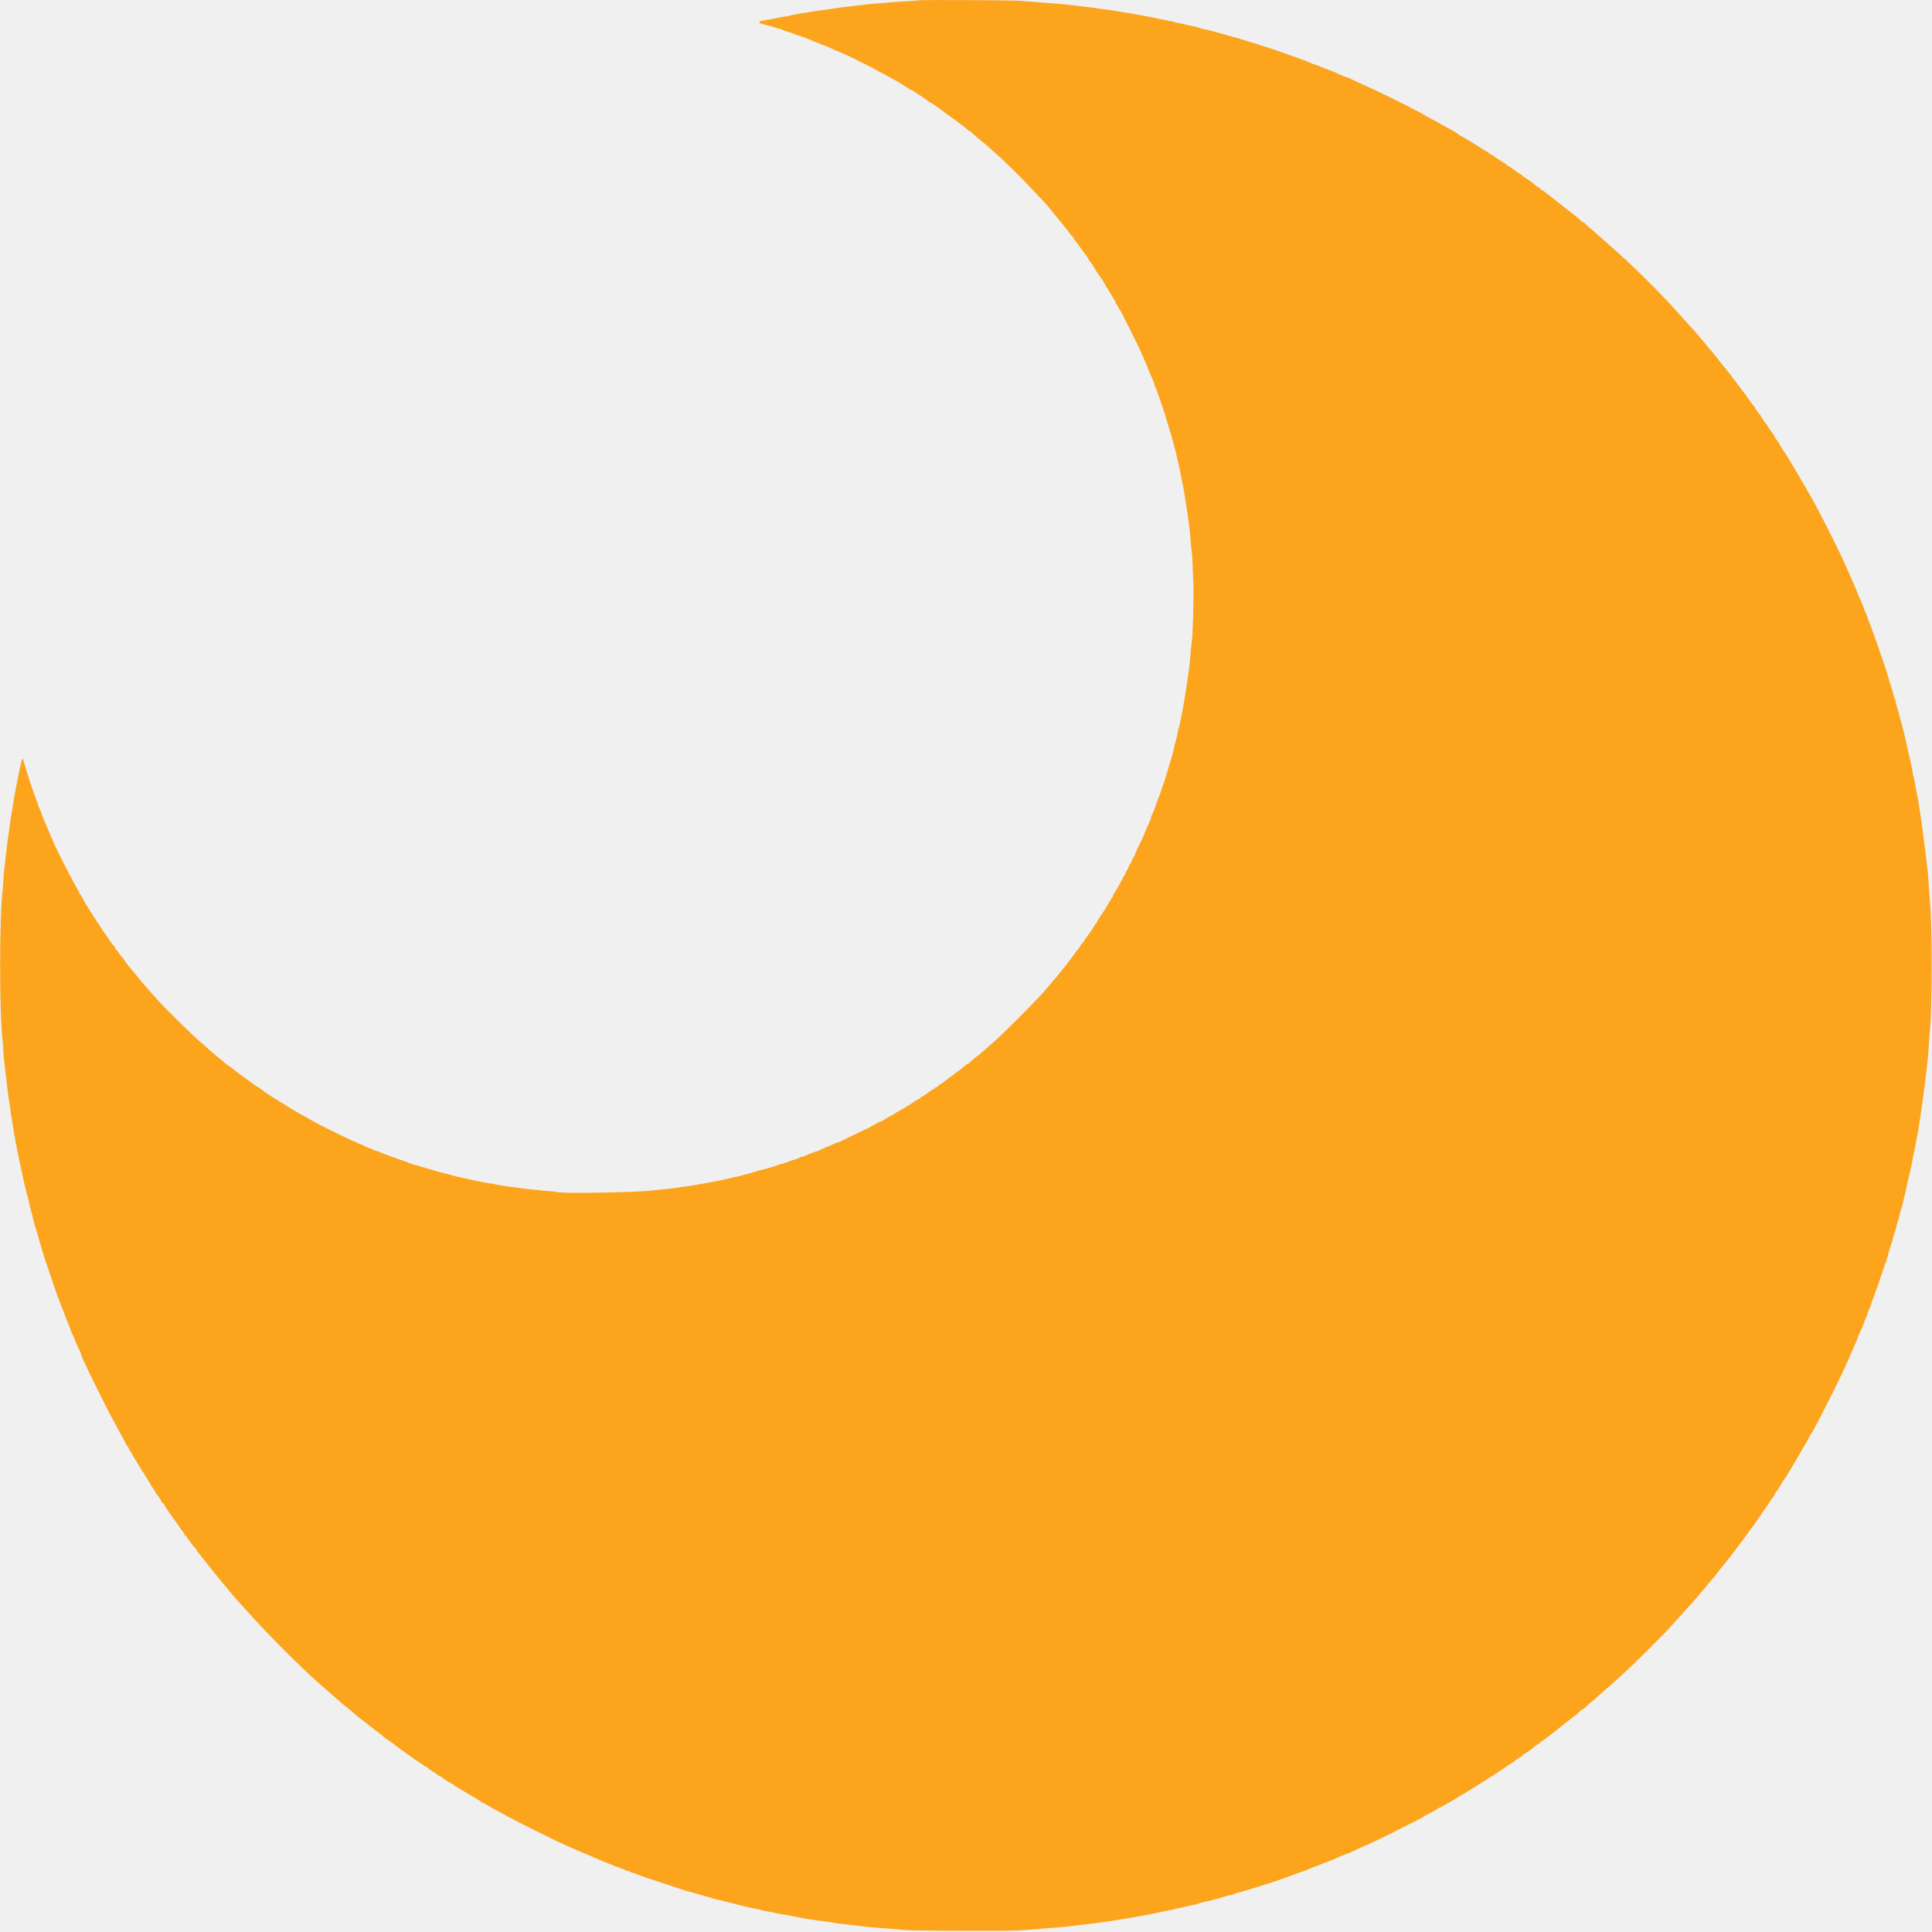
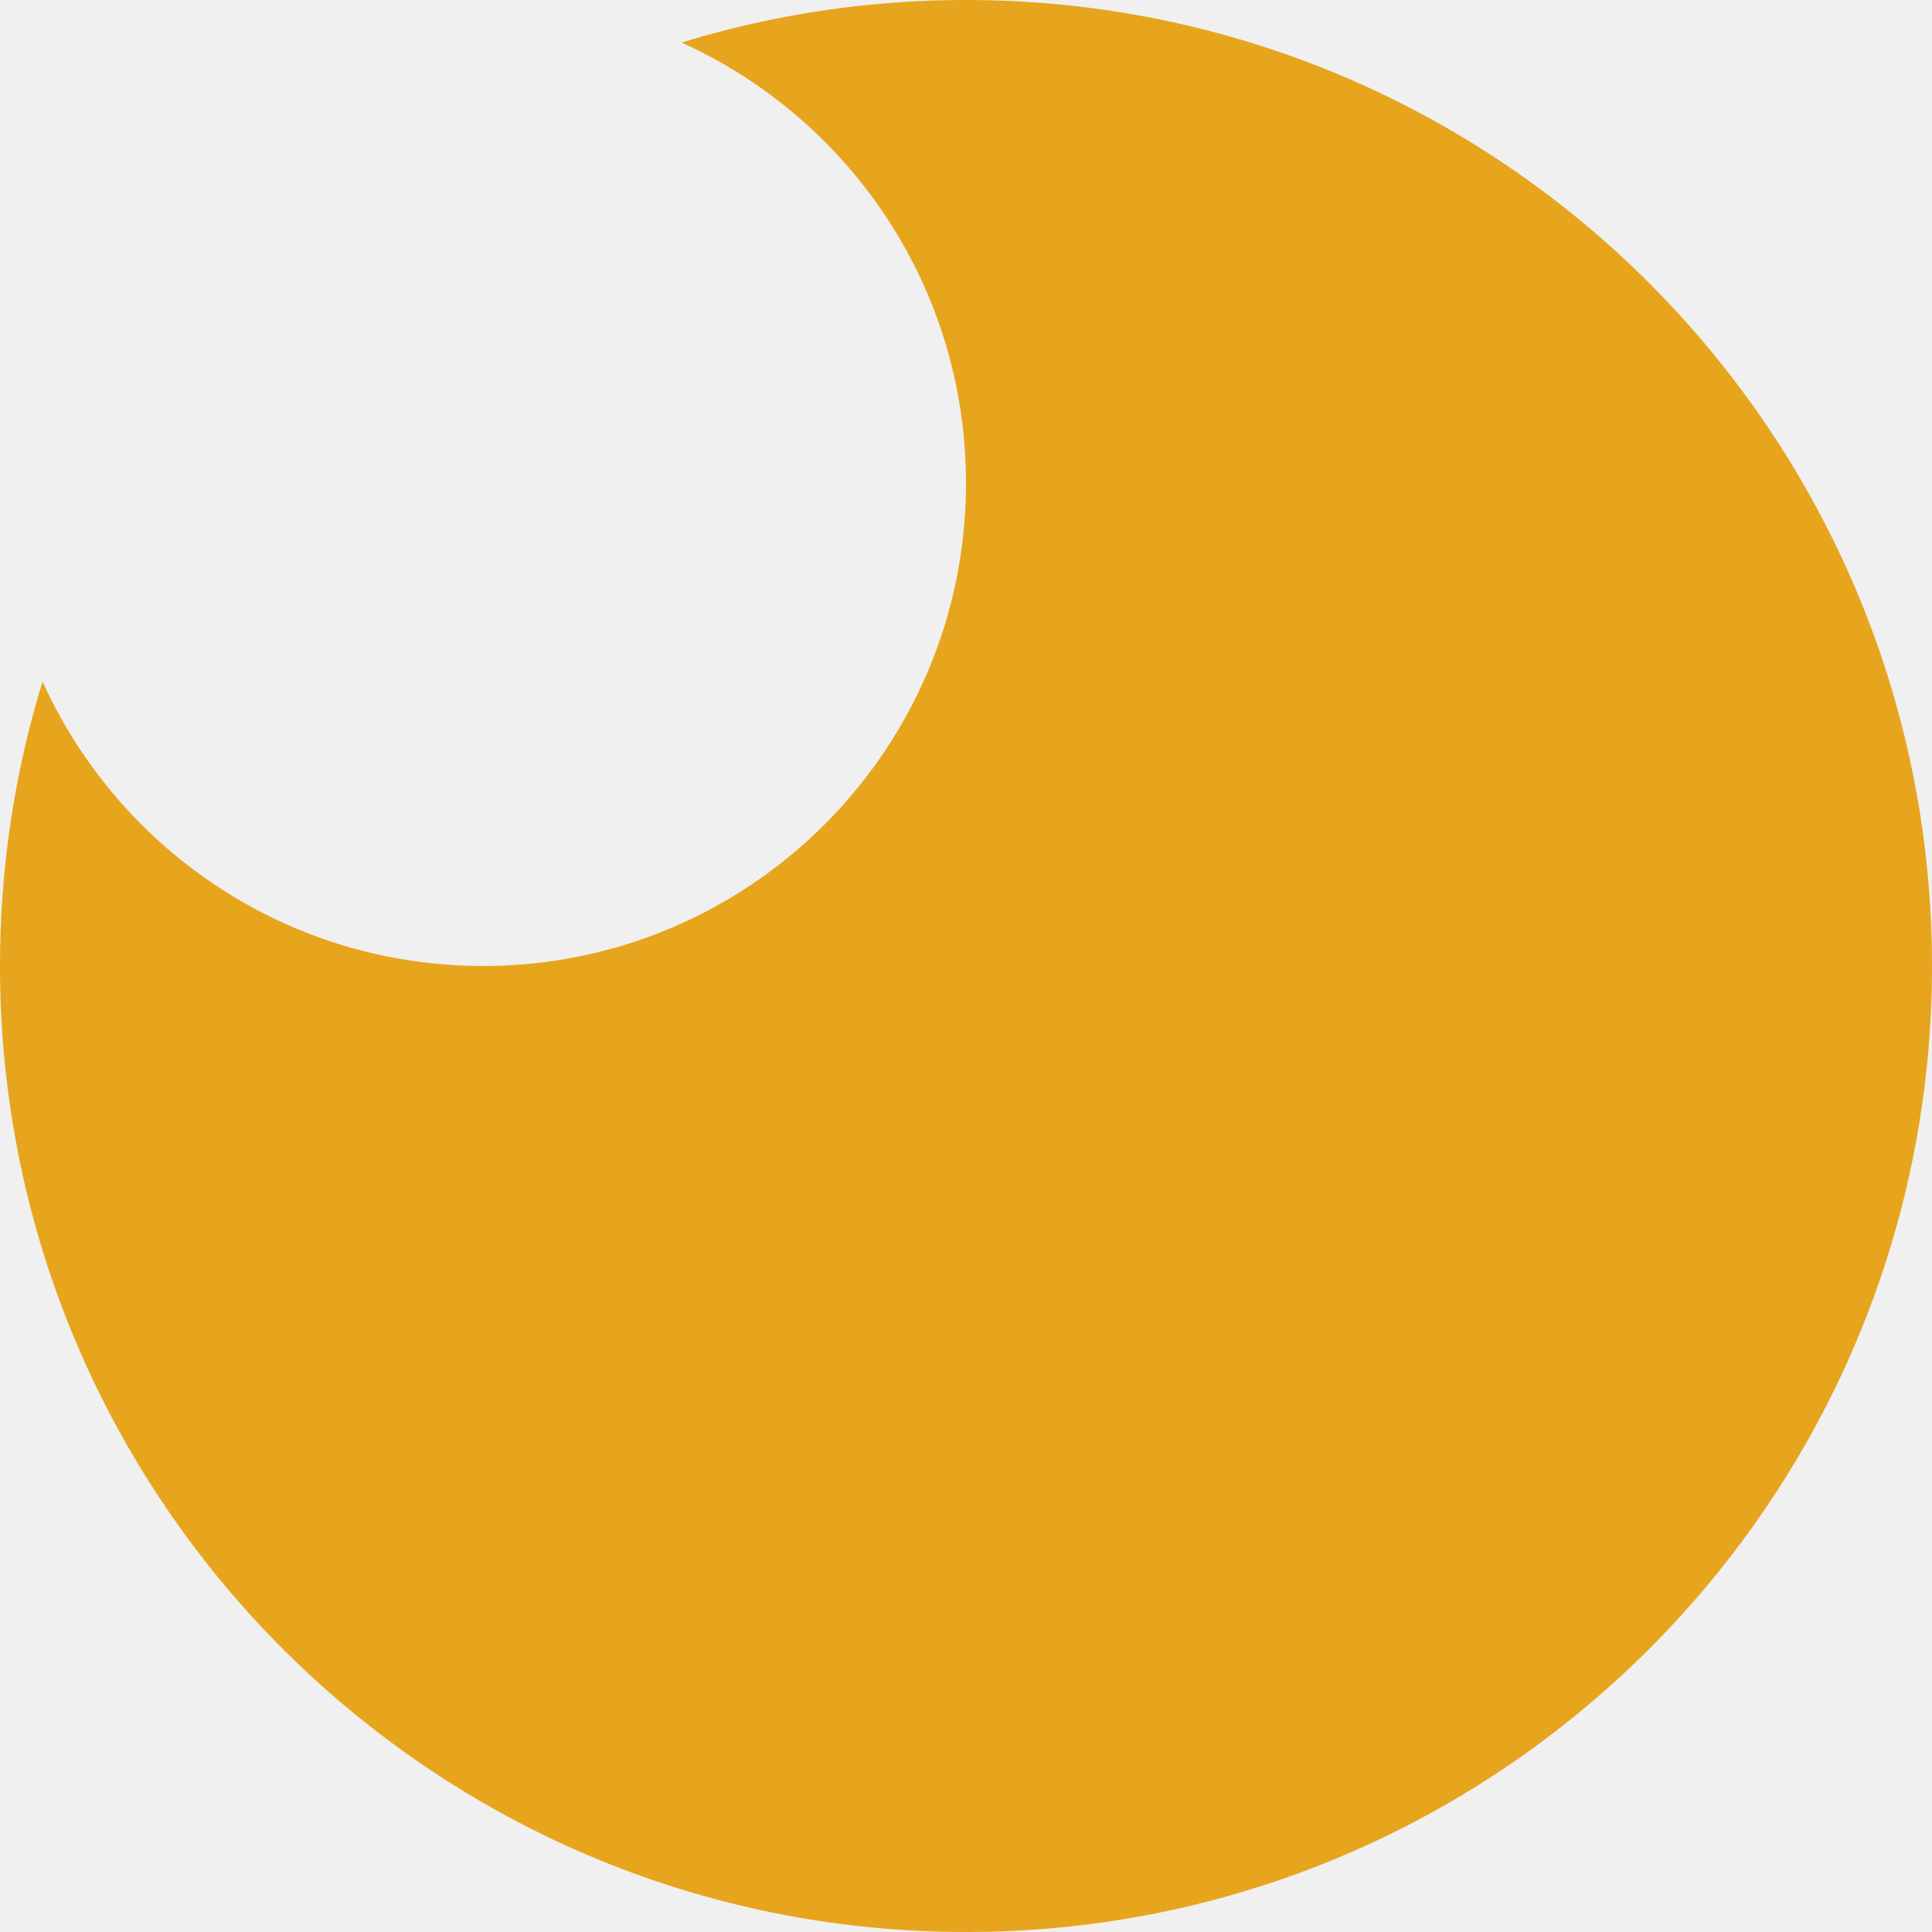
- <svg xmlns="http://www.w3.org/2000/svg" id="svg" version="1.1" width="32" height="32" viewBox="0, 0, 400, 400">
-   <g id="svgg">
-     <path id="path0" d="M190.142 0.074 C 190.110 0.103,189.146 0.176,188.000 0.237 C 186.854 0.298,185.204 0.416,184.333 0.499 C 183.463 0.582,182.037 0.696,181.167 0.752 C 180.296 0.807,179.471 0.881,179.333 0.915 C 179.196 0.949,178.633 1.022,178.083 1.076 C 177.533 1.131,176.896 1.211,176.667 1.254 C 176.438 1.297,175.800 1.371,175.250 1.418 C 174.099 1.517,173.450 1.604,172.167 1.830 C 171.662 1.918,170.875 2.032,170.417 2.082 C 169.066 2.230,168.470 2.320,167.500 2.526 C 166.996 2.632,166.433 2.710,166.250 2.697 C 166.067 2.685,165.692 2.744,165.417 2.828 C 165.142 2.913,164.627 3.024,164.272 3.076 C 163.918 3.128,163.578 3.202,163.517 3.240 C 163.456 3.277,163.071 3.348,162.661 3.397 C 162.252 3.445,161.354 3.609,160.667 3.760 C 159.979 3.911,159.248 4.057,159.042 4.086 C 157.877 4.246,157.324 4.380,157.234 4.526 C 157.084 4.769,157.136 4.791,158.911 5.253 C 159.814 5.487,160.631 5.728,160.727 5.787 C 160.824 5.847,161.080 5.915,161.297 5.938 C 161.514 5.961,161.780 6.046,161.887 6.127 C 161.995 6.207,162.421 6.370,162.833 6.489 C 163.246 6.608,163.733 6.767,163.917 6.844 C 164.100 6.921,164.625 7.110,165.083 7.266 C 166.999 7.915,167.609 8.146,168.083 8.398 C 168.358 8.545,168.666 8.665,168.766 8.666 C 168.867 8.666,169.189 8.786,169.482 8.932 C 169.775 9.079,170.105 9.217,170.216 9.240 C 170.476 9.295,170.991 9.511,172.379 10.148 C 173.000 10.433,173.542 10.667,173.583 10.667 C 173.721 10.667,177.126 12.246,177.500 12.484 C 177.637 12.572,178.425 12.964,179.250 13.357 C 180.075 13.749,181.012 14.230,181.333 14.425 C 181.654 14.620,182.742 15.215,183.750 15.745 C 185.421 16.625,186.319 17.158,188.009 18.275 C 188.335 18.491,188.660 18.667,188.732 18.667 C 188.803 18.667,189.174 18.880,189.556 19.140 C 189.938 19.400,190.588 19.831,191.000 20.098 C 191.412 20.365,191.895 20.715,192.073 20.875 C 192.251 21.035,192.453 21.167,192.523 21.167 C 192.671 21.167,194.781 22.603,195.201 22.989 C 195.357 23.132,195.867 23.512,196.335 23.833 C 196.803 24.154,197.612 24.742,198.134 25.141 C 198.656 25.539,199.299 26.026,199.563 26.224 C 199.826 26.422,200.183 26.715,200.354 26.875 C 200.526 27.035,200.738 27.167,200.825 27.167 C 200.912 27.167,201.043 27.262,201.117 27.378 C 201.190 27.494,201.887 28.110,202.667 28.747 C 203.446 29.384,204.346 30.145,204.667 30.439 C 204.987 30.734,205.438 31.134,205.667 31.330 C 207.681 33.052,211.148 36.442,213.500 38.990 C 214.463 40.032,215.485 41.117,215.772 41.401 C 216.364 41.984,217.380 43.163,218.000 43.985 C 218.229 44.288,218.604 44.745,218.833 45.000 C 219.063 45.255,219.438 45.710,219.667 46.011 C 219.896 46.312,220.161 46.639,220.256 46.738 C 220.351 46.836,220.651 47.217,220.923 47.583 C 221.707 48.642,221.735 48.676,222.042 48.965 C 222.202 49.117,222.333 49.330,222.333 49.440 C 222.333 49.549,222.396 49.664,222.473 49.694 C 222.549 49.725,222.869 50.127,223.183 50.587 C 223.498 51.047,224.110 51.885,224.544 52.449 C 224.978 53.013,225.333 53.539,225.333 53.619 C 225.333 53.698,225.555 54.022,225.827 54.340 C 226.098 54.657,226.323 54.971,226.327 55.038 C 226.334 55.177,227.716 57.296,228.036 57.659 C 228.154 57.793,228.344 58.093,228.458 58.326 C 228.573 58.559,228.814 58.975,228.995 59.250 C 229.176 59.525,229.477 60.012,229.664 60.333 C 230.188 61.234,230.379 61.546,230.702 62.035 C 230.866 62.283,231.000 62.602,231.000 62.743 C 231.000 62.884,231.066 63.000,231.146 63.000 C 231.227 63.000,231.391 63.244,231.512 63.542 C 231.632 63.840,231.784 64.121,231.848 64.167 C 231.981 64.261,232.106 64.504,234.458 69.218 C 235.398 71.101,236.167 72.688,236.167 72.745 C 236.167 72.802,236.417 73.389,236.723 74.049 C 237.029 74.710,237.562 75.962,237.907 76.833 C 238.251 77.704,238.638 78.616,238.767 78.859 C 238.895 79.102,239.000 79.454,239.000 79.641 C 239.000 79.828,239.073 80.025,239.162 80.081 C 239.289 80.159,239.656 81.164,239.741 81.667 C 239.749 81.712,239.800 81.825,239.855 81.917 C 239.936 82.050,240.505 83.662,240.591 84.000 C 240.603 84.046,240.659 84.196,240.716 84.333 C 240.843 84.640,241.570 87.004,242.023 88.583 C 242.207 89.225,242.464 90.087,242.593 90.500 C 242.885 91.430,243.608 94.243,243.728 94.917 C 243.777 95.192,243.927 95.829,244.062 96.333 C 244.198 96.837,244.342 97.513,244.383 97.833 C 244.424 98.154,244.572 98.904,244.711 99.500 C 245.163 101.437,246.261 108.704,246.411 110.750 C 246.550 112.645,246.686 114.066,246.754 114.333 C 246.821 114.597,246.932 116.872,247.087 121.167 C 247.172 123.507,246.949 131.526,246.765 132.750 C 246.655 133.482,246.482 135.258,246.401 136.500 C 246.338 137.456,246.093 139.268,245.486 143.250 C 245.073 145.965,244.233 150.303,244.005 150.903 C 243.922 151.121,243.808 151.626,243.750 152.025 C 243.693 152.424,243.533 153.125,243.394 153.583 C 243.255 154.042,243.105 154.642,243.060 154.917 C 243.016 155.192,242.831 155.904,242.650 156.500 C 242.105 158.292,241.692 159.681,241.313 161.000 C 241.116 161.688,240.901 162.325,240.836 162.417 C 240.771 162.508,240.620 162.958,240.500 163.417 C 240.380 163.875,240.229 164.325,240.164 164.417 C 240.100 164.508,239.892 165.033,239.702 165.583 C 239.024 167.551,238.623 168.586,238.480 168.742 C 238.399 168.829,238.333 169.028,238.333 169.184 C 238.333 169.341,238.189 169.757,238.013 170.109 C 237.837 170.462,237.454 171.345,237.162 172.072 C 236.871 172.799,236.572 173.511,236.498 173.655 C 235.769 175.073,235.000 176.747,235.000 176.914 C 235.000 177.028,234.850 177.312,234.667 177.545 C 234.483 177.779,234.332 178.070,234.330 178.193 C 234.328 178.316,234.179 178.604,234.000 178.833 C 233.821 179.063,233.671 179.362,233.667 179.500 C 233.663 179.637,233.513 179.938,233.333 180.167 C 233.154 180.396,233.006 180.700,233.004 180.844 C 233.002 180.987,232.847 181.268,232.660 181.469 C 232.473 181.669,232.369 181.833,232.429 181.833 C 232.489 181.833,232.402 182.040,232.236 182.292 C 232.069 182.544,231.797 183.012,231.631 183.333 C 231.311 183.951,231.104 184.298,230.614 185.041 C 230.447 185.293,230.365 185.500,230.431 185.500 C 230.497 185.500,230.434 185.631,230.290 185.792 C 230.146 185.952,229.778 186.543,229.472 187.104 C 229.167 187.665,228.784 188.303,228.622 188.521 C 228.143 189.166,227.167 190.688,227.167 190.790 C 227.167 190.843,226.979 191.131,226.750 191.431 C 226.521 191.732,226.333 192.024,226.333 192.081 C 226.333 192.138,225.904 192.762,225.379 193.467 C 224.854 194.173,224.423 194.789,224.420 194.837 C 224.418 194.885,224.248 195.106,224.042 195.327 C 223.835 195.548,223.667 195.779,223.667 195.839 C 223.667 195.900,223.518 196.129,223.336 196.349 C 222.824 196.971,222.768 197.045,222.334 197.667 C 222.111 197.987,221.850 198.341,221.755 198.453 C 221.511 198.741,221.317 198.993,220.759 199.750 C 220.489 200.117,220.216 200.454,220.154 200.500 C 220.092 200.546,219.760 200.958,219.418 201.417 C 219.076 201.875,218.711 202.326,218.606 202.418 C 218.502 202.511,218.083 202.998,217.676 203.502 C 217.269 204.005,216.731 204.642,216.481 204.917 C 216.231 205.192,215.627 205.859,215.138 206.400 C 213.706 207.986,207.517 214.161,206.269 215.250 C 205.638 215.800,204.918 216.438,204.668 216.667 C 203.689 217.565,202.275 218.757,202.019 218.900 C 201.871 218.983,201.454 219.339,201.092 219.692 C 200.730 220.045,200.353 220.333,200.254 220.333 C 200.155 220.333,199.813 220.578,199.495 220.878 C 199.177 221.178,198.610 221.629,198.236 221.882 C 197.862 222.134,197.396 222.489,197.201 222.670 C 197.007 222.852,196.769 223.000,196.674 223.000 C 196.578 223.000,196.500 223.060,196.500 223.133 C 196.500 223.206,196.202 223.450,195.838 223.675 C 195.474 223.900,195.174 224.140,195.171 224.208 C 195.169 224.277,195.089 224.333,194.993 224.333 C 194.829 224.333,194.641 224.464,194.089 224.958 C 193.962 225.073,193.777 225.167,193.679 225.167 C 193.580 225.167,193.500 225.242,193.500 225.333 C 193.500 225.425,193.413 225.500,193.307 225.500 C 193.201 225.500,192.716 225.800,192.230 226.167 C 191.743 226.535,191.155 226.922,190.923 227.028 C 190.690 227.133,190.500 227.283,190.500 227.360 C 190.500 227.437,190.423 227.500,190.329 227.500 C 190.177 227.500,188.715 228.419,188.226 228.823 C 188.121 228.909,187.990 228.934,187.934 228.879 C 187.879 228.823,187.833 228.854,187.833 228.947 C 187.833 229.040,187.290 229.398,186.625 229.744 C 185.960 230.089,185.304 230.470,185.166 230.591 C 185.029 230.711,184.729 230.894,184.500 230.997 C 184.271 231.100,183.813 231.349,183.483 231.550 C 182.285 232.281,182.167 232.343,182.167 232.245 C 182.167 232.189,181.960 232.283,181.708 232.453 C 181.456 232.623,181.025 232.869,180.750 232.999 C 180.475 233.129,180.137 233.327,180.000 233.439 C 179.862 233.551,179.691 233.643,179.619 233.643 C 179.486 233.643,175.468 235.567,174.250 236.214 C 173.883 236.409,173.560 236.544,173.531 236.514 C 173.502 236.484,173.239 236.573,172.947 236.711 C 172.150 237.090,171.089 237.537,171.041 237.515 C 171.017 237.504,170.626 237.684,170.171 237.914 C 169.716 238.145,169.276 238.333,169.193 238.333 C 169.109 238.333,168.788 238.439,168.479 238.568 C 168.170 238.697,167.842 238.818,167.750 238.836 C 167.658 238.854,167.305 239.011,166.965 239.185 C 166.625 239.358,166.209 239.500,166.040 239.500 C 165.871 239.500,165.662 239.568,165.575 239.652 C 165.488 239.735,165.042 239.914,164.583 240.050 C 164.125 240.186,163.356 240.455,162.875 240.646 C 162.394 240.838,162.000 240.965,162.000 240.929 C 162.000 240.893,161.531 241.033,160.958 241.241 C 160.385 241.449,159.879 241.619,159.833 241.619 C 159.787 241.619,159.300 241.757,158.750 241.925 C 158.200 242.093,157.634 242.243,157.491 242.258 C 157.349 242.273,156.839 242.415,156.359 242.575 C 155.879 242.734,155.395 242.881,155.284 242.901 C 155.174 242.921,154.671 243.059,154.167 243.207 C 153.662 243.355,153.025 243.516,152.750 243.565 C 152.475 243.613,151.950 243.732,151.583 243.828 C 150.781 244.038,147.005 244.825,146.369 244.914 C 146.120 244.949,145.317 245.090,144.583 245.227 C 143.850 245.364,142.875 245.522,142.417 245.579 C 141.958 245.636,141.433 245.709,141.250 245.742 C 140.489 245.878,138.349 246.151,137.417 246.230 C 136.867 246.276,135.742 246.393,134.917 246.489 C 131.301 246.910,115.824 247.145,115.222 246.787 C 115.146 246.742,114.398 246.656,113.559 246.596 C 112.721 246.535,111.709 246.441,111.309 246.386 C 110.910 246.331,110.433 246.287,110.250 246.288 C 110.067 246.289,108.904 246.147,107.667 245.971 C 106.429 245.795,105.079 245.615,104.667 245.571 C 104.254 245.527,103.392 245.381,102.750 245.247 C 102.108 245.112,101.266 244.963,100.879 244.916 C 100.492 244.869,99.667 244.711,99.046 244.566 C 98.425 244.420,97.767 244.280,97.583 244.254 C 97.400 244.229,96.725 244.080,96.083 243.923 C 95.442 243.766,94.702 243.601,94.439 243.556 C 94.177 243.511,93.511 243.330,92.959 243.154 C 92.408 242.977,91.835 242.831,91.687 242.828 C 91.462 242.824,90.531 242.558,87.333 241.582 C 87.196 241.540,86.521 241.346,85.833 241.151 C 85.146 240.956,84.508 240.740,84.417 240.671 C 84.325 240.602,83.800 240.411,83.250 240.246 C 82.700 240.080,82.173 239.887,82.078 239.816 C 81.984 239.745,81.721 239.653,81.495 239.611 C 81.269 239.570,80.352 239.232,79.458 238.860 C 78.565 238.487,77.833 238.217,77.833 238.258 C 77.833 238.300,77.553 238.184,77.211 238.000 C 76.868 237.817,76.488 237.667,76.365 237.667 C 76.243 237.667,75.811 237.472,75.405 237.234 C 74.999 236.996,74.667 236.852,74.667 236.914 C 74.667 236.976,74.414 236.871,74.105 236.680 C 73.797 236.489,73.449 236.333,73.332 236.333 C 73.160 236.333,66.405 233.034,65.500 232.509 C 64.864 232.139,62.819 230.992,61.917 230.499 C 61.367 230.199,60.542 229.711,60.083 229.415 C 59.625 229.119,58.887 228.661,58.443 228.397 C 57.025 227.554,54.720 226.055,54.500 225.834 C 54.328 225.660,53.343 225.000,53.257 225.000 C 53.208 225.000,52.540 224.531,51.772 223.958 C 51.005 223.385,50.207 222.804,49.999 222.667 C 49.791 222.529,49.134 222.023,48.539 221.542 C 47.944 221.060,47.411 220.665,47.354 220.664 C 47.264 220.662,46.805 220.296,45.841 219.460 C 45.708 219.345,45.108 218.848,44.508 218.356 C 43.908 217.865,43.298 217.340,43.152 217.190 C 43.007 217.040,42.569 216.654,42.179 216.333 C 40.199 214.706,34.461 209.088,32.411 206.770 C 31.773 206.047,31.100 205.297,30.916 205.103 C 30.471 204.631,28.502 202.296,28.083 201.743 C 27.900 201.501,27.634 201.178,27.492 201.026 C 26.973 200.470,25.833 199.034,25.833 198.937 C 25.833 198.843,25.695 198.663,24.944 197.778 C 24.775 197.579,24.515 197.210,24.366 196.958 C 24.217 196.706,24.036 196.500,23.964 196.500 C 23.892 196.500,23.833 196.391,23.833 196.258 C 23.833 196.125,23.738 195.957,23.622 195.883 C 23.506 195.810,23.038 195.188,22.582 194.500 C 22.126 193.813,21.658 193.150,21.542 193.029 C 21.426 192.907,21.246 192.649,21.143 192.456 C 21.040 192.263,20.888 192.025,20.806 191.927 C 20.664 191.757,20.282 191.163,19.030 189.167 C 18.714 188.662,18.327 188.063,18.170 187.833 C 18.014 187.604,17.603 186.892,17.257 186.250 C 16.911 185.608,16.543 185.028,16.439 184.961 C 16.335 184.894,16.318 184.837,16.401 184.836 C 16.484 184.834,16.439 184.702,16.301 184.542 C 15.875 184.045,11.959 176.444,11.127 174.500 C 10.990 174.179,10.636 173.354,10.340 172.667 C 10.045 171.979,9.699 171.172,9.573 170.873 C 9.446 170.573,9.235 170.086,9.104 169.789 C 8.801 169.104,8.628 168.642,8.571 168.364 C 8.546 168.243,8.370 167.813,8.180 167.407 C 7.989 167.002,7.833 166.597,7.833 166.507 C 7.833 166.418,7.727 166.098,7.597 165.797 C 7.314 165.144,6.792 163.676,6.512 162.750 C 6.402 162.383,6.251 161.933,6.176 161.750 C 6.048 161.432,5.420 159.394,4.981 157.867 C 4.616 156.600,4.640 156.545,3.761 160.750 C 3.627 161.392,3.439 162.367,3.343 162.917 C 3.248 163.467,3.092 164.292,2.998 164.750 C 2.904 165.208,2.790 165.883,2.744 166.250 C 2.671 166.830,2.571 167.435,2.234 169.333 C 2.194 169.563,2.131 170.050,2.094 170.417 C 2.058 170.783,1.941 171.646,1.835 172.333 C 1.556 174.142,1.533 174.313,1.422 175.417 C 1.366 175.967,1.181 177.542,1.010 178.917 C 0.840 180.292,0.691 181.867,0.680 182.417 C 0.669 182.967,0.621 183.717,0.573 184.083 C -0.157 189.652,-0.157 210.181,0.573 215.750 C 0.621 216.117,0.669 216.867,0.680 217.417 C 0.691 217.967,0.840 219.542,1.010 220.917 C 1.181 222.292,1.366 223.867,1.422 224.417 C 1.477 224.967,1.548 225.604,1.580 225.833 C 1.611 226.063,1.686 226.625,1.746 227.083 C 1.806 227.542,1.892 228.045,1.937 228.202 C 1.982 228.359,2.051 228.847,2.090 229.286 C 2.130 229.724,2.195 230.271,2.235 230.500 C 2.275 230.729,2.387 231.367,2.484 231.917 C 2.581 232.467,2.698 233.217,2.744 233.583 C 2.790 233.950,2.904 234.625,2.998 235.083 C 3.145 235.800,3.288 236.575,3.550 238.083 C 3.637 238.585,3.989 240.243,4.346 241.833 C 4.521 242.612,4.695 243.438,4.733 243.667 C 4.834 244.273,5.482 246.947,5.764 247.918 C 5.897 248.377,6.037 248.977,6.075 249.251 C 6.114 249.526,6.273 250.162,6.429 250.667 C 6.586 251.171,6.735 251.733,6.761 251.917 C 6.814 252.283,7.383 254.319,7.762 255.500 C 7.895 255.912,8.035 256.400,8.074 256.583 C 8.112 256.767,8.289 257.367,8.465 257.917 C 8.642 258.467,8.957 259.517,9.165 260.250 C 9.372 260.983,9.594 261.658,9.658 261.750 C 9.721 261.842,9.870 262.254,9.988 262.667 C 10.188 263.367,10.279 263.636,10.829 265.167 C 10.944 265.487,11.130 266.050,11.241 266.417 C 11.352 266.783,11.520 267.271,11.614 267.500 C 11.708 267.729,12.030 268.592,12.329 269.417 C 12.628 270.242,12.985 271.170,13.121 271.479 C 13.257 271.789,13.387 272.127,13.410 272.229 C 13.433 272.332,13.584 272.717,13.746 273.083 C 13.908 273.450,14.058 273.825,14.079 273.917 C 14.100 274.008,14.241 274.362,14.392 274.703 C 14.543 275.044,14.667 275.398,14.667 275.490 C 14.667 275.581,14.800 275.903,14.962 276.203 C 15.125 276.504,15.431 277.200,15.641 277.750 C 15.852 278.300,16.207 279.106,16.430 279.542 C 16.652 279.977,16.801 280.333,16.760 280.333 C 16.674 280.333,17.529 282.255,18.578 284.417 C 19.858 287.057,22.361 292.059,22.789 292.833 C 23.016 293.246,23.579 294.296,24.039 295.167 C 24.498 296.037,25.131 297.200,25.444 297.750 C 25.757 298.300,26.056 298.881,26.109 299.042 C 26.162 299.202,26.258 299.333,26.322 299.333 C 26.386 299.333,26.541 299.596,26.667 299.917 C 26.793 300.238,26.951 300.500,27.020 300.500 C 27.088 300.500,27.194 300.657,27.255 300.849 C 27.316 301.041,27.572 301.510,27.824 301.891 C 28.076 302.272,28.425 302.844,28.599 303.164 C 28.774 303.483,29.010 303.844,29.125 303.967 C 29.240 304.090,29.333 304.298,29.333 304.429 C 29.333 304.560,29.396 304.667,29.472 304.667 C 29.548 304.667,29.715 304.873,29.842 305.125 C 29.970 305.377,30.358 306.020,30.704 306.553 C 31.050 307.087,31.333 307.561,31.333 307.606 C 31.333 307.652,31.521 307.935,31.750 308.235 C 31.979 308.536,32.167 308.843,32.167 308.918 C 32.167 308.994,32.281 309.174,32.421 309.319 C 32.781 309.694,33.500 310.818,33.500 311.007 C 33.500 311.095,33.577 311.167,33.672 311.167 C 33.766 311.167,33.889 311.284,33.944 311.427 C 34.079 311.778,35.230 313.485,36.387 315.050 C 36.907 315.754,37.333 316.372,37.333 316.422 C 37.333 316.473,37.521 316.717,37.750 316.964 C 37.979 317.211,38.167 317.510,38.167 317.629 C 38.167 317.747,38.279 317.887,38.417 317.940 C 38.554 317.992,38.667 318.140,38.667 318.268 C 38.667 318.396,38.723 318.500,38.792 318.500 C 38.860 318.500,39.120 318.822,39.367 319.214 C 39.615 319.607,40.009 320.107,40.242 320.326 C 40.476 320.545,40.667 320.786,40.667 320.860 C 40.667 320.935,40.776 321.128,40.910 321.290 C 41.044 321.451,41.836 322.446,42.670 323.500 C 43.504 324.554,44.313 325.567,44.468 325.750 C 44.622 325.933,45.364 326.833,46.117 327.750 C 48.300 330.408,48.528 330.676,49.587 331.826 C 50.138 332.426,50.963 333.336,51.420 333.849 C 55.252 338.155,62.171 345.108,65.751 348.250 C 66.378 348.800,67.084 349.428,67.320 349.645 C 67.557 349.862,68.081 350.312,68.486 350.645 C 68.891 350.978,69.498 351.512,69.836 351.833 C 70.174 352.154,70.668 352.582,70.933 352.785 C 71.199 352.987,71.619 353.324,71.867 353.535 C 72.115 353.745,72.468 354.033,72.651 354.175 C 72.835 354.317,73.232 354.656,73.534 354.929 C 73.836 355.202,74.382 355.648,74.747 355.921 C 75.112 356.194,75.562 356.540,75.747 356.691 C 77.227 357.895,78.043 358.523,78.639 358.918 C 79.021 359.171,79.333 359.432,79.333 359.499 C 79.333 359.566,79.825 359.938,80.427 360.327 C 81.028 360.716,81.701 361.195,81.923 361.392 C 82.144 361.589,82.571 361.923,82.871 362.135 C 83.171 362.347,83.942 362.890,84.583 363.342 C 85.225 363.794,85.841 364.239,85.951 364.332 C 86.062 364.424,86.196 364.500,86.250 364.500 C 86.304 364.500,86.745 364.800,87.231 365.167 C 87.716 365.533,88.197 365.833,88.299 365.833 C 88.400 365.833,88.543 365.933,88.617 366.055 C 88.690 366.176,89.181 366.531,89.708 366.843 C 90.235 367.156,90.667 367.469,90.667 367.539 C 90.667 367.609,90.774 367.667,90.905 367.667 C 91.036 367.667,91.242 367.760,91.364 367.875 C 91.784 368.270,93.441 369.333,93.637 369.333 C 93.745 369.333,93.833 369.394,93.833 369.469 C 93.833 369.544,94.077 369.732,94.375 369.888 C 94.673 370.044,95.292 370.406,95.750 370.692 C 96.643 371.250,97.309 371.642,98.500 372.310 C 98.912 372.541,99.289 372.786,99.337 372.855 C 99.384 372.923,99.609 373.060,99.837 373.158 C 100.064 373.257,100.513 373.499,100.833 373.697 C 101.849 374.322,102.729 374.820,103.417 375.160 C 103.783 375.340,104.683 375.825,105.417 376.236 C 106.801 377.013,113.089 380.164,115.417 381.247 C 117.280 382.115,117.638 382.276,120.205 383.406 C 120.547 383.556,120.864 383.680,120.910 383.682 C 120.986 383.684,122.557 384.366,123.750 384.914 C 124.025 385.041,124.888 385.386,125.667 385.682 C 126.446 385.978,127.177 386.292,127.292 386.381 C 127.406 386.469,127.500 386.497,127.500 386.443 C 127.500 386.390,128.100 386.603,128.833 386.917 C 129.567 387.231,130.167 387.444,130.167 387.390 C 130.167 387.336,130.272 387.380,130.400 387.486 C 130.528 387.592,130.809 387.712,131.025 387.753 C 131.240 387.793,131.585 387.903,131.792 387.997 C 132.593 388.360,133.017 388.509,136.083 389.505 C 137.825 390.071,139.625 390.669,140.083 390.834 C 140.942 391.144,142.749 391.696,143.134 391.767 C 143.339 391.804,144.691 392.190,146.583 392.752 C 147.676 393.077,149.175 393.467,150.417 393.751 C 150.967 393.876,151.829 394.094,152.333 394.234 C 153.368 394.522,155.372 395.000,156.000 395.109 C 156.229 395.149,156.591 395.212,156.804 395.249 C 157.018 395.286,157.430 395.393,157.721 395.486 C 158.012 395.580,158.512 395.689,158.833 395.728 C 159.154 395.767,159.979 395.927,160.667 396.082 C 161.354 396.238,162.211 396.395,162.570 396.431 C 162.929 396.466,163.360 396.539,163.527 396.592 C 163.694 396.645,164.037 396.722,164.290 396.764 C 164.543 396.806,165.087 396.910,165.500 396.996 C 166.652 397.236,168.949 397.589,170.417 397.750 C 171.153 397.832,172.139 397.986,173.625 398.253 C 173.877 398.298,174.571 398.373,175.167 398.419 C 175.762 398.464,176.438 398.536,176.667 398.578 C 176.896 398.620,177.496 398.697,178.000 398.750 C 178.504 398.803,179.104 398.878,179.333 398.917 C 179.563 398.956,180.387 399.031,181.167 399.083 C 182.798 399.193,186.031 399.464,187.250 399.593 C 188.894 399.767,209.094 399.833,211.167 399.671 C 212.313 399.582,214.188 399.432,215.333 399.338 C 216.479 399.244,217.979 399.129,218.667 399.082 C 219.354 399.035,220.179 398.964,220.500 398.923 C 222.011 398.733,223.995 398.498,224.750 398.420 C 225.799 398.312,226.286 398.247,227.921 397.999 C 228.643 397.890,229.463 397.779,229.742 397.753 C 230.021 397.727,230.963 397.578,231.833 397.422 C 232.704 397.266,233.642 397.113,233.917 397.082 C 234.192 397.051,235.017 396.905,235.750 396.756 C 236.483 396.608,237.346 396.452,237.667 396.410 C 237.987 396.367,238.700 396.224,239.250 396.093 C 239.800 395.961,240.512 395.813,240.833 395.764 C 241.154 395.715,241.660 395.603,241.958 395.516 C 242.256 395.428,242.500 395.387,242.500 395.424 C 242.500 395.461,242.706 395.412,242.958 395.315 C 243.210 395.217,243.642 395.115,243.917 395.087 C 244.192 395.059,244.867 394.912,245.417 394.760 C 245.967 394.608,246.695 394.447,247.034 394.403 C 247.374 394.359,247.912 394.214,248.230 394.081 C 248.547 393.948,249.057 393.809,249.362 393.770 C 249.667 393.732,250.338 393.579,250.852 393.429 C 251.366 393.279,251.929 393.127,252.102 393.091 C 252.275 393.055,252.904 392.871,253.500 392.682 C 254.096 392.493,254.737 392.337,254.925 392.335 C 255.113 392.334,255.338 392.266,255.425 392.184 C 255.512 392.102,255.921 391.956,256.333 391.860 C 257.501 391.587,264.102 389.521,265.333 389.043 C 265.471 388.989,265.621 388.933,265.667 388.917 C 265.712 388.901,265.900 388.833,266.083 388.765 C 266.399 388.649,267.054 388.413,269.875 387.399 C 270.540 387.160,271.281 386.861,271.523 386.734 C 271.764 386.607,272.102 386.480,272.273 386.451 C 272.443 386.422,272.958 386.229,273.417 386.022 C 273.875 385.815,274.700 385.493,275.250 385.307 C 275.800 385.122,276.325 384.910,276.417 384.838 C 276.620 384.677,278.636 383.843,279.041 383.752 C 279.202 383.715,279.539 383.575,279.791 383.439 C 280.207 383.215,282.084 382.349,282.917 381.997 C 284.432 381.356,289.614 378.832,290.833 378.140 C 290.971 378.062,291.196 377.954,291.333 377.899 C 291.471 377.845,291.921 377.626,292.333 377.411 C 292.746 377.197,293.421 376.848,293.833 376.636 C 294.246 376.424,294.621 376.203,294.667 376.146 C 294.712 376.089,295.313 375.762,296.000 375.419 C 296.688 375.077,297.389 374.673,297.559 374.523 C 297.729 374.373,297.899 374.270,297.936 374.294 C 298.001 374.337,298.370 374.146,299.083 373.701 C 299.267 373.587,299.604 373.401,299.833 373.288 C 300.449 372.984,301.904 372.115,302.000 371.995 C 302.046 371.938,302.308 371.776,302.583 371.637 C 303.137 371.355,304.749 370.372,306.564 369.209 C 307.216 368.791,307.770 368.462,307.795 368.478 C 307.820 368.494,308.002 368.355,308.201 368.170 C 308.400 367.985,308.627 367.833,308.705 367.833 C 308.783 367.833,308.938 367.754,309.049 367.657 C 309.159 367.560,309.506 367.316,309.820 367.115 C 310.133 366.914,310.508 366.674,310.653 366.581 C 311.510 366.032,311.926 365.745,312.000 365.652 C 312.046 365.594,312.308 365.422,312.583 365.270 C 312.858 365.118,313.421 364.731,313.833 364.409 C 314.246 364.088,314.715 363.781,314.875 363.727 C 315.035 363.672,315.167 363.569,315.167 363.496 C 315.167 363.424,315.485 363.176,315.875 362.945 C 316.617 362.505,317.011 362.218,317.915 361.458 C 318.215 361.206,318.536 361.000,318.629 361.000 C 318.722 361.000,318.841 360.888,318.894 360.750 C 318.946 360.613,319.072 360.500,319.173 360.500 C 319.274 360.500,319.970 360.013,320.720 359.417 C 323.231 357.423,324.073 356.762,326.243 355.083 C 326.599 354.808,327.040 354.415,327.225 354.208 C 327.409 354.002,327.655 353.833,327.772 353.833 C 327.888 353.833,328.043 353.729,328.117 353.602 C 328.190 353.475,328.685 353.018,329.217 352.586 C 329.749 352.154,330.351 351.640,330.555 351.442 C 330.758 351.245,331.366 350.708,331.905 350.250 C 332.444 349.792,333.080 349.239,333.318 349.022 C 333.555 348.805,334.306 348.130,334.985 347.522 C 338.569 344.314,344.922 337.962,347.342 335.167 C 347.857 334.571,348.577 333.765,348.941 333.375 C 350.434 331.777,351.703 330.330,352.854 328.914 C 353.523 328.090,354.223 327.257,354.410 327.063 C 354.790 326.667,355.024 326.378,355.747 325.413 C 356.021 325.049,356.358 324.613,356.497 324.445 C 356.636 324.277,356.900 323.960,357.083 323.739 C 358.109 322.507,361.515 317.988,362.290 316.833 C 362.628 316.329,363.001 315.857,363.119 315.783 C 363.237 315.710,363.333 315.541,363.333 315.408 C 363.333 315.275,363.391 315.167,363.462 315.167 C 363.533 315.167,363.732 314.904,363.905 314.583 C 364.078 314.262,364.282 314.000,364.360 314.000 C 364.437 314.000,364.500 313.913,364.500 313.807 C 364.500 313.701,364.819 313.196,365.208 312.685 C 365.598 312.174,365.954 311.680,366.000 311.587 C 366.184 311.210,367.091 309.909,367.248 309.794 C 367.341 309.727,367.358 309.671,367.286 309.669 C 367.215 309.668,367.459 309.257,367.828 308.757 C 368.198 308.257,368.500 307.808,368.500 307.760 C 368.500 307.645,369.690 305.774,369.831 305.667 C 369.892 305.621,369.990 305.471,370.050 305.333 C 370.110 305.196,370.330 304.805,370.538 304.466 C 370.746 304.126,371.207 303.376,371.561 302.799 C 371.915 302.222,372.431 301.337,372.706 300.833 C 372.982 300.329,373.328 299.729,373.476 299.500 C 373.797 299.001,373.990 298.659,374.507 297.667 C 374.723 297.254,374.946 296.879,375.004 296.833 C 375.062 296.787,375.246 296.487,375.412 296.167 C 375.986 295.061,376.850 293.415,377.118 292.917 C 377.266 292.642,377.460 292.270,377.549 292.092 C 377.638 291.913,378.395 290.413,379.231 288.758 C 380.608 286.032,381.482 284.200,382.356 282.208 C 382.527 281.819,382.811 281.181,382.987 280.792 C 383.317 280.063,383.863 278.815,383.917 278.667 C 383.933 278.621,384.071 278.304,384.223 277.964 C 384.376 277.623,384.500 277.293,384.500 277.230 C 384.500 277.168,384.676 276.734,384.891 276.267 C 385.602 274.721,385.868 274.087,385.921 273.811 C 385.950 273.662,386.129 273.216,386.320 272.822 C 386.511 272.427,386.667 272.036,386.667 271.952 C 386.667 271.869,386.774 271.564,386.905 271.275 C 387.037 270.986,387.256 270.412,387.392 270.000 C 387.528 269.587,387.988 268.313,388.415 267.167 C 388.842 266.021,389.227 264.898,389.272 264.672 C 389.317 264.446,389.412 264.183,389.484 264.089 C 389.556 263.994,389.747 263.429,389.909 262.833 C 390.070 262.237,390.263 261.675,390.337 261.583 C 390.411 261.492,390.488 261.342,390.507 261.250 C 390.575 260.929,390.626 260.742,390.917 259.750 C 391.078 259.200,391.211 258.712,391.212 258.667 C 391.213 258.621,391.358 258.171,391.536 257.667 C 391.713 257.162,391.892 256.563,391.934 256.333 C 391.976 256.104,392.121 255.631,392.257 255.282 C 392.393 254.933,392.547 254.383,392.598 254.059 C 392.650 253.735,392.807 253.158,392.947 252.777 C 393.087 252.395,393.229 251.888,393.262 251.648 C 393.294 251.409,393.435 250.880,393.573 250.471 C 393.712 250.063,393.941 249.209,394.082 248.573 C 394.224 247.937,394.383 247.267,394.435 247.083 C 394.488 246.900,394.590 246.450,394.661 246.083 C 394.731 245.717,394.872 245.079,394.972 244.667 C 395.482 242.569,395.883 240.734,395.950 240.191 C 395.992 239.857,396.130 239.169,396.258 238.661 C 396.386 238.154,396.533 237.442,396.586 237.078 C 396.639 236.714,396.792 235.892,396.928 235.250 C 397.063 234.608,397.244 233.558,397.330 232.917 C 397.416 232.275,397.568 231.262,397.669 230.667 C 397.770 230.071,397.877 229.321,397.907 229.000 C 397.937 228.679,398.113 227.367,398.298 226.083 C 398.483 224.800,398.725 222.887,398.835 221.833 C 398.946 220.779,399.064 219.773,399.097 219.597 C 399.131 219.422,399.195 218.634,399.240 217.847 C 399.349 215.933,399.511 213.717,399.595 213.000 C 400.034 209.245,400.034 190.588,399.595 186.833 C 399.511 186.117,399.349 183.900,399.240 181.986 C 399.195 181.199,399.131 180.411,399.097 180.236 C 399.064 180.060,398.946 179.054,398.835 178.000 C 398.725 176.946,398.483 175.033,398.298 173.750 C 398.113 172.467,397.937 171.154,397.907 170.833 C 397.877 170.512,397.770 169.762,397.669 169.167 C 397.568 168.571,397.416 167.558,397.330 166.917 C 397.244 166.275,397.063 165.225,396.928 164.583 C 396.792 163.942,396.639 163.119,396.586 162.755 C 396.533 162.391,396.386 161.679,396.258 161.172 C 396.130 160.665,395.992 159.977,395.950 159.643 C 395.883 159.099,395.482 157.265,394.972 155.167 C 394.872 154.754,394.731 154.117,394.661 153.750 C 394.590 153.383,394.488 152.933,394.435 152.750 C 394.383 152.567,394.224 151.896,394.082 151.261 C 393.941 150.625,393.712 149.770,393.573 149.362 C 393.435 148.954,393.294 148.424,393.262 148.185 C 393.229 147.946,393.087 147.438,392.947 147.057 C 392.807 146.675,392.650 146.098,392.598 145.774 C 392.547 145.450,392.393 144.900,392.257 144.551 C 392.121 144.202,391.976 143.729,391.934 143.500 C 391.892 143.271,391.700 142.633,391.507 142.083 C 391.314 141.533,391.168 141.083,391.183 141.083 C 391.211 141.083,390.694 139.284,390.537 138.833 C 390.489 138.696,390.426 138.508,390.397 138.417 C 389.999 137.152,389.611 136.017,389.484 135.750 C 389.397 135.567,389.296 135.267,389.258 135.083 C 389.220 134.900,388.841 133.813,388.414 132.667 C 387.988 131.521,387.528 130.246,387.392 129.833 C 387.256 129.421,387.037 128.847,386.905 128.558 C 386.774 128.269,386.667 127.965,386.667 127.881 C 386.667 127.798,386.511 127.406,386.320 127.012 C 386.129 126.617,385.950 126.172,385.921 126.022 C 385.868 125.747,385.602 125.113,384.891 123.567 C 384.676 123.099,384.500 122.666,384.500 122.603 C 384.500 122.540,384.376 122.210,384.223 121.870 C 384.071 121.529,383.933 121.212,383.917 121.167 C 383.863 121.019,383.317 119.770,382.987 119.042 C 382.811 118.652,382.527 118.015,382.356 117.625 C 381.482 115.633,380.608 113.801,379.231 111.075 C 378.395 109.421,377.638 107.921,377.549 107.742 C 377.460 107.563,377.266 107.192,377.118 106.917 C 376.970 106.642,376.575 105.892,376.240 105.250 C 375.444 103.726,375.095 103.094,374.489 102.083 C 374.214 101.625,373.943 101.138,373.886 101.000 C 373.829 100.862,373.692 100.638,373.582 100.500 C 373.472 100.362,373.117 99.763,372.795 99.167 C 372.472 98.571,371.917 97.611,371.562 97.034 C 370.274 94.941,370.158 94.746,370.050 94.500 C 369.990 94.362,369.892 94.212,369.831 94.167 C 369.690 94.059,368.500 92.188,368.500 92.073 C 368.500 92.025,368.198 91.576,367.828 91.076 C 367.459 90.576,367.215 90.166,367.286 90.164 C 367.358 90.163,367.341 90.106,367.248 90.039 C 367.091 89.925,366.184 88.623,366.000 88.247 C 365.954 88.153,365.598 87.659,365.208 87.148 C 364.819 86.638,364.500 86.133,364.500 86.027 C 364.500 85.920,364.437 85.833,364.360 85.833 C 364.282 85.833,364.078 85.571,363.905 85.250 C 363.732 84.929,363.533 84.667,363.462 84.667 C 363.391 84.667,363.333 84.558,363.333 84.425 C 363.333 84.292,363.237 84.123,363.119 84.050 C 363.001 83.977,362.628 83.504,362.290 83.000 C 361.515 81.845,358.109 77.326,357.083 76.094 C 356.900 75.874,356.636 75.556,356.497 75.388 C 356.358 75.221,356.021 74.785,355.747 74.420 C 355.024 73.455,354.790 73.166,354.410 72.771 C 354.223 72.576,353.523 71.743,352.854 70.919 C 351.703 69.504,350.434 68.057,348.941 66.458 C 348.577 66.069,347.857 65.262,347.340 64.667 C 344.799 61.735,338.268 55.207,335.088 52.418 C 334.355 51.776,333.560 51.063,333.320 50.833 C 333.081 50.604,332.447 50.042,331.912 49.583 C 331.376 49.125,330.784 48.599,330.594 48.414 C 330.405 48.229,329.800 47.715,329.250 47.270 C 328.700 46.826,328.190 46.358,328.117 46.231 C 328.043 46.104,327.888 46.000,327.772 46.000 C 327.655 46.000,327.409 45.831,327.225 45.625 C 327.040 45.419,326.599 45.025,326.243 44.750 C 324.900 43.711,323.558 42.665,322.833 42.092 C 322.421 41.765,321.596 41.118,321.000 40.654 C 320.404 40.189,319.785 39.702,319.623 39.571 C 319.462 39.440,319.253 39.333,319.160 39.333 C 319.066 39.333,318.946 39.221,318.894 39.083 C 318.841 38.946,318.722 38.833,318.629 38.833 C 318.536 38.833,318.215 38.627,317.915 38.375 C 317.011 37.616,316.617 37.328,315.875 36.888 C 315.485 36.657,315.167 36.409,315.167 36.337 C 315.167 36.265,315.035 36.161,314.875 36.107 C 314.715 36.052,314.246 35.745,313.833 35.424 C 313.421 35.103,312.858 34.716,312.583 34.563 C 312.308 34.411,312.046 34.239,312.000 34.181 C 311.926 34.088,311.510 33.801,310.653 33.252 C 310.508 33.159,310.133 32.919,309.820 32.718 C 309.506 32.517,309.159 32.274,309.049 32.177 C 308.938 32.079,308.783 32.000,308.705 32.000 C 308.627 32.000,308.417 31.865,308.240 31.699 C 308.062 31.533,307.860 31.385,307.790 31.368 C 307.720 31.352,307.158 31.009,306.540 30.606 C 305.072 29.648,303.212 28.516,302.583 28.197 C 302.308 28.057,302.046 27.896,302.000 27.838 C 301.907 27.722,300.481 26.868,299.833 26.541 C 299.604 26.425,299.117 26.151,298.750 25.931 C 298.383 25.712,297.333 25.139,296.417 24.659 C 295.500 24.179,294.712 23.740,294.667 23.685 C 294.588 23.589,294.213 23.388,292.250 22.388 C 291.792 22.154,291.304 21.896,291.167 21.814 C 291.029 21.732,290.804 21.623,290.667 21.573 C 290.529 21.523,290.229 21.381,290.000 21.258 C 288.804 20.614,284.530 18.548,283.083 17.914 C 281.614 17.269,280.218 16.621,279.630 16.311 C 279.288 16.131,278.951 15.991,278.880 16.001 C 278.745 16.019,277.437 15.480,276.600 15.062 C 276.334 14.929,275.696 14.678,275.183 14.504 C 274.670 14.330,273.875 14.019,273.417 13.812 C 272.958 13.605,272.443 13.411,272.273 13.382 C 272.102 13.353,271.764 13.226,271.523 13.099 C 271.281 12.973,270.558 12.681,269.917 12.451 C 268.523 11.951,266.547 11.239,266.083 11.068 C 265.900 11.001,265.712 10.933,265.667 10.917 C 265.621 10.901,265.471 10.844,265.333 10.791 C 264.759 10.568,261.264 9.435,259.250 8.820 C 258.058 8.456,256.708 8.043,256.250 7.903 C 255.792 7.763,255.229 7.607,255.000 7.557 C 254.771 7.507,254.096 7.318,253.500 7.137 C 252.904 6.956,252.275 6.779,252.102 6.742 C 251.929 6.706,251.366 6.554,250.852 6.405 C 250.338 6.255,249.667 6.101,249.362 6.063 C 249.057 6.025,248.547 5.885,248.230 5.752 C 247.912 5.619,247.374 5.475,247.034 5.430 C 246.695 5.386,245.967 5.225,245.417 5.074 C 244.867 4.922,244.192 4.775,243.917 4.747 C 243.642 4.719,243.210 4.616,242.958 4.519 C 242.706 4.421,242.500 4.372,242.500 4.409 C 242.500 4.446,242.256 4.405,241.958 4.318 C 241.660 4.230,241.154 4.118,240.833 4.069 C 240.512 4.020,239.800 3.872,239.250 3.741 C 238.700 3.609,237.987 3.466,237.667 3.424 C 237.346 3.381,236.483 3.225,235.750 3.077 C 235.017 2.929,234.192 2.782,233.917 2.751 C 233.642 2.721,232.704 2.568,231.833 2.412 C 230.963 2.255,230.021 2.106,229.742 2.080 C 229.463 2.054,228.643 1.943,227.921 1.834 C 226.286 1.586,225.799 1.522,224.750 1.413 C 223.995 1.336,222.011 1.101,220.500 0.910 C 220.179 0.870,219.354 0.798,218.667 0.751 C 217.979 0.704,216.479 0.589,215.333 0.495 C 214.188 0.402,212.313 0.254,211.167 0.168 C 209.316 0.029,190.288 -0.056,190.142 0.074 " stroke="none" fill="#fca41c" fill-rule="evenodd" />
-     <path id="path1" d="" stroke="none" fill="#100a41c" fill-rule="evenodd" />
-     <path id="path2" d="" stroke="none" fill="#100a41c" fill-rule="evenodd" />
-     <path id="path3" d="" stroke="none" fill="#100a41c" fill-rule="evenodd" />
-     <path id="path4" d="" stroke="none" fill="#100a41c" fill-rule="evenodd" />
-   </g>
+ <svg xmlns="http://www.w3.org/2000/svg" version="1.1" width="100" height="100">
+   <mask id="h">
+     <rect x="0" y="0" width="100" height="100" fill="#FFFFFF" />
+     <circle cx="25" cy="25" r="25" fill="#000000" />
+   </mask>
+   <circle cx="50" cy="50" r="50" fill="#e7a51d" mask="url(#h)" />
</svg>
